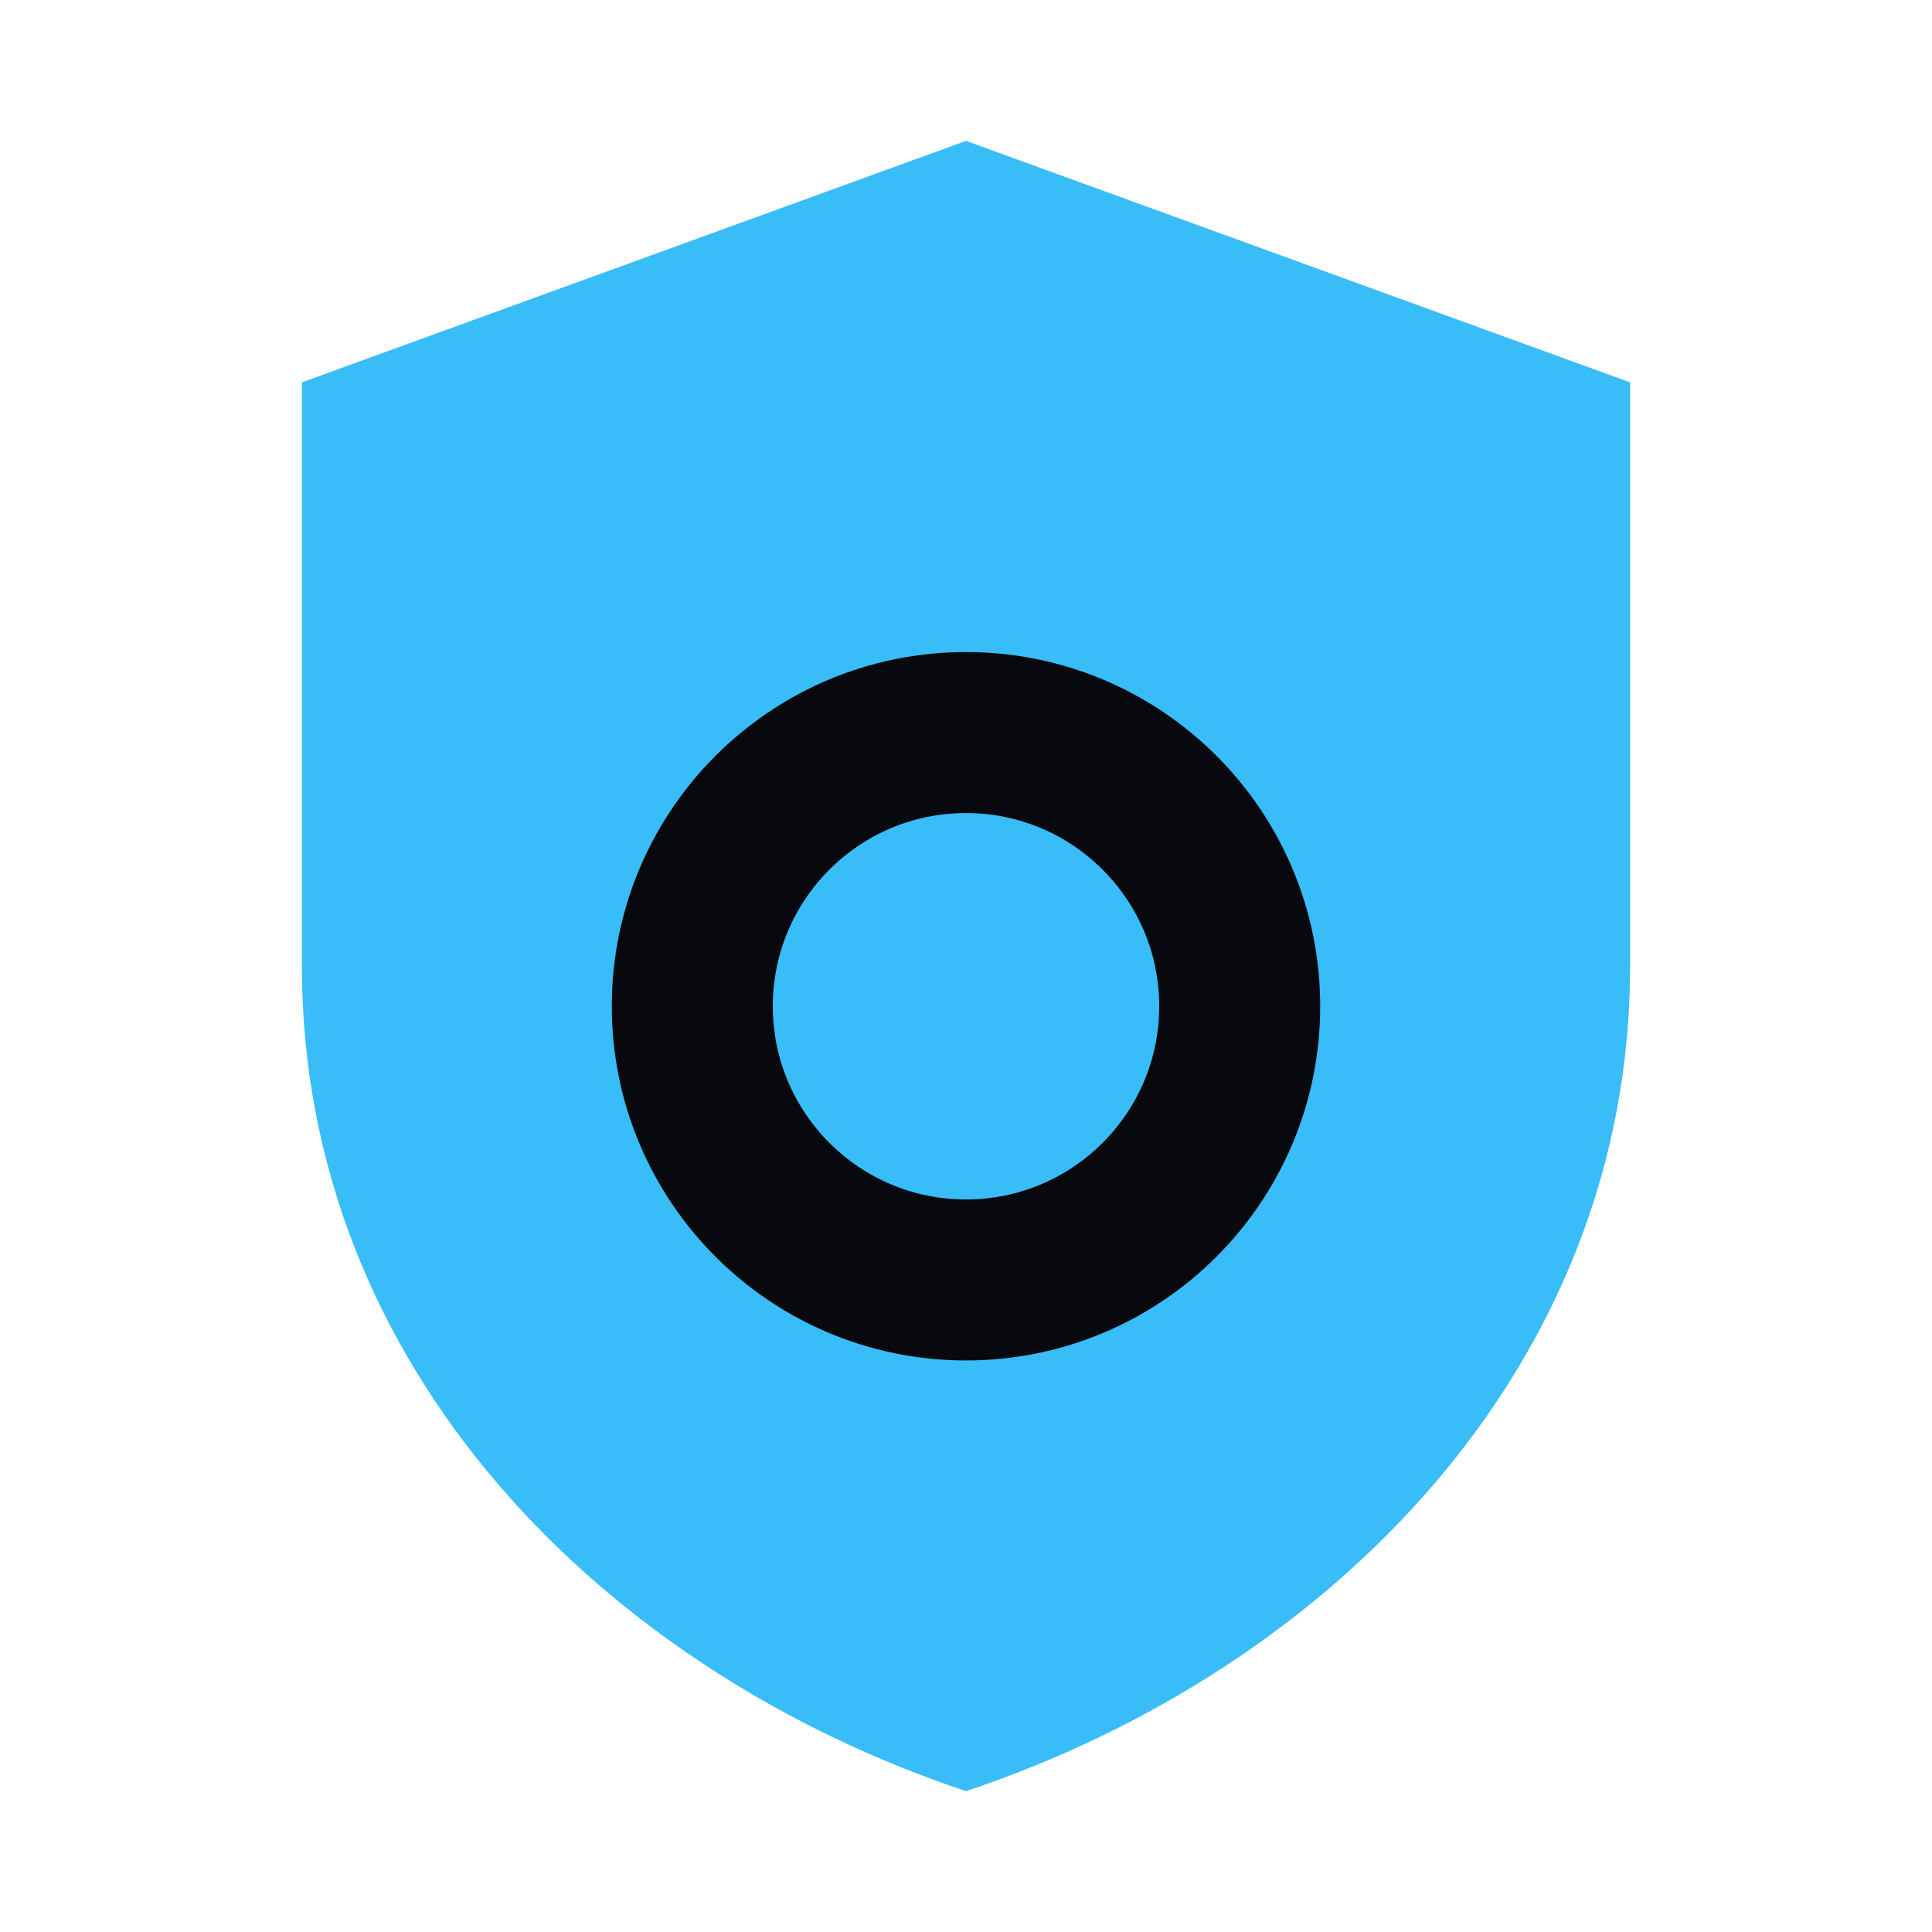
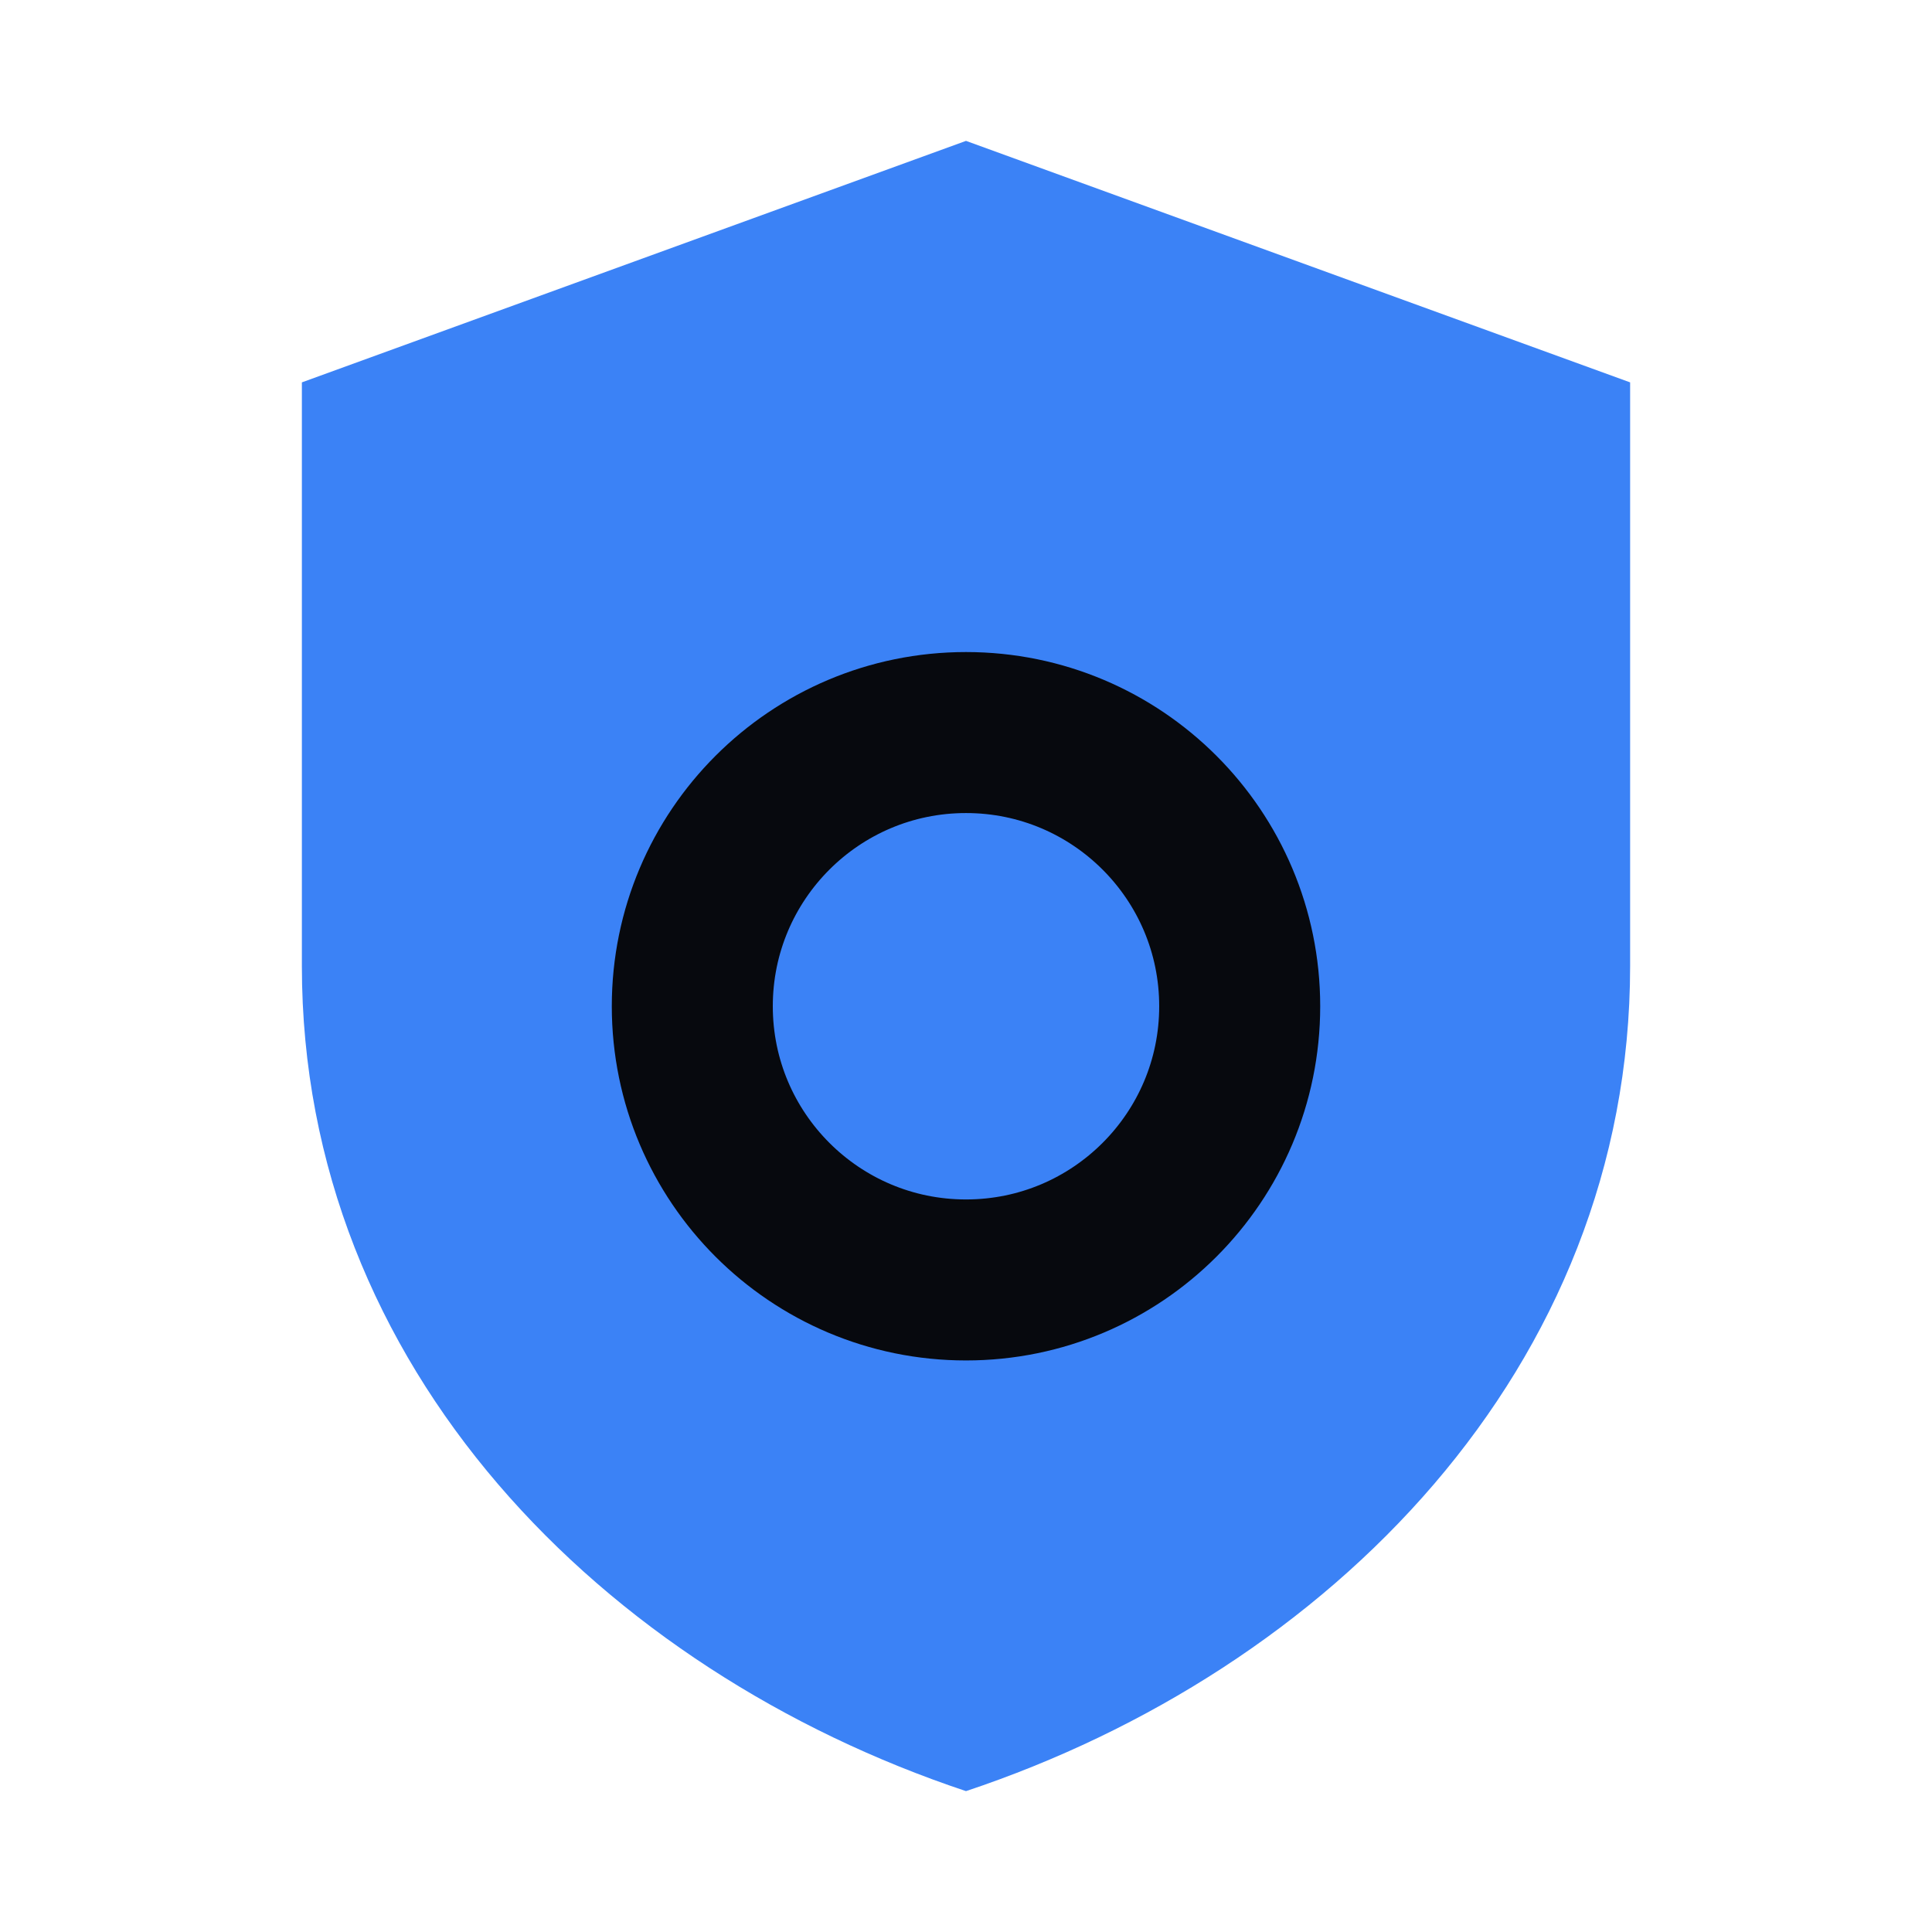
<svg xmlns="http://www.w3.org/2000/svg" viewBox="0 0 24 24" fill="none">
-   <path d="M12 1.75 L20.25 4.75 V12 C20.25 17 16.5 20.75 12 22.25 C7.5 20.75 3.75 17 3.75 12 V4.75 Z" fill="#38bdf8" />
+   <path d="M12 1.75 L20.25 4.75 V12 C20.25 17 16.5 20.75 12 22.25 C7.5 20.75 3.75 17 3.75 12 V4.75 Z" fill="#3b82f6" />
  <circle cx="12" cy="12.5" r="3.4" stroke="#07090e" stroke-width="2" />
</svg>
